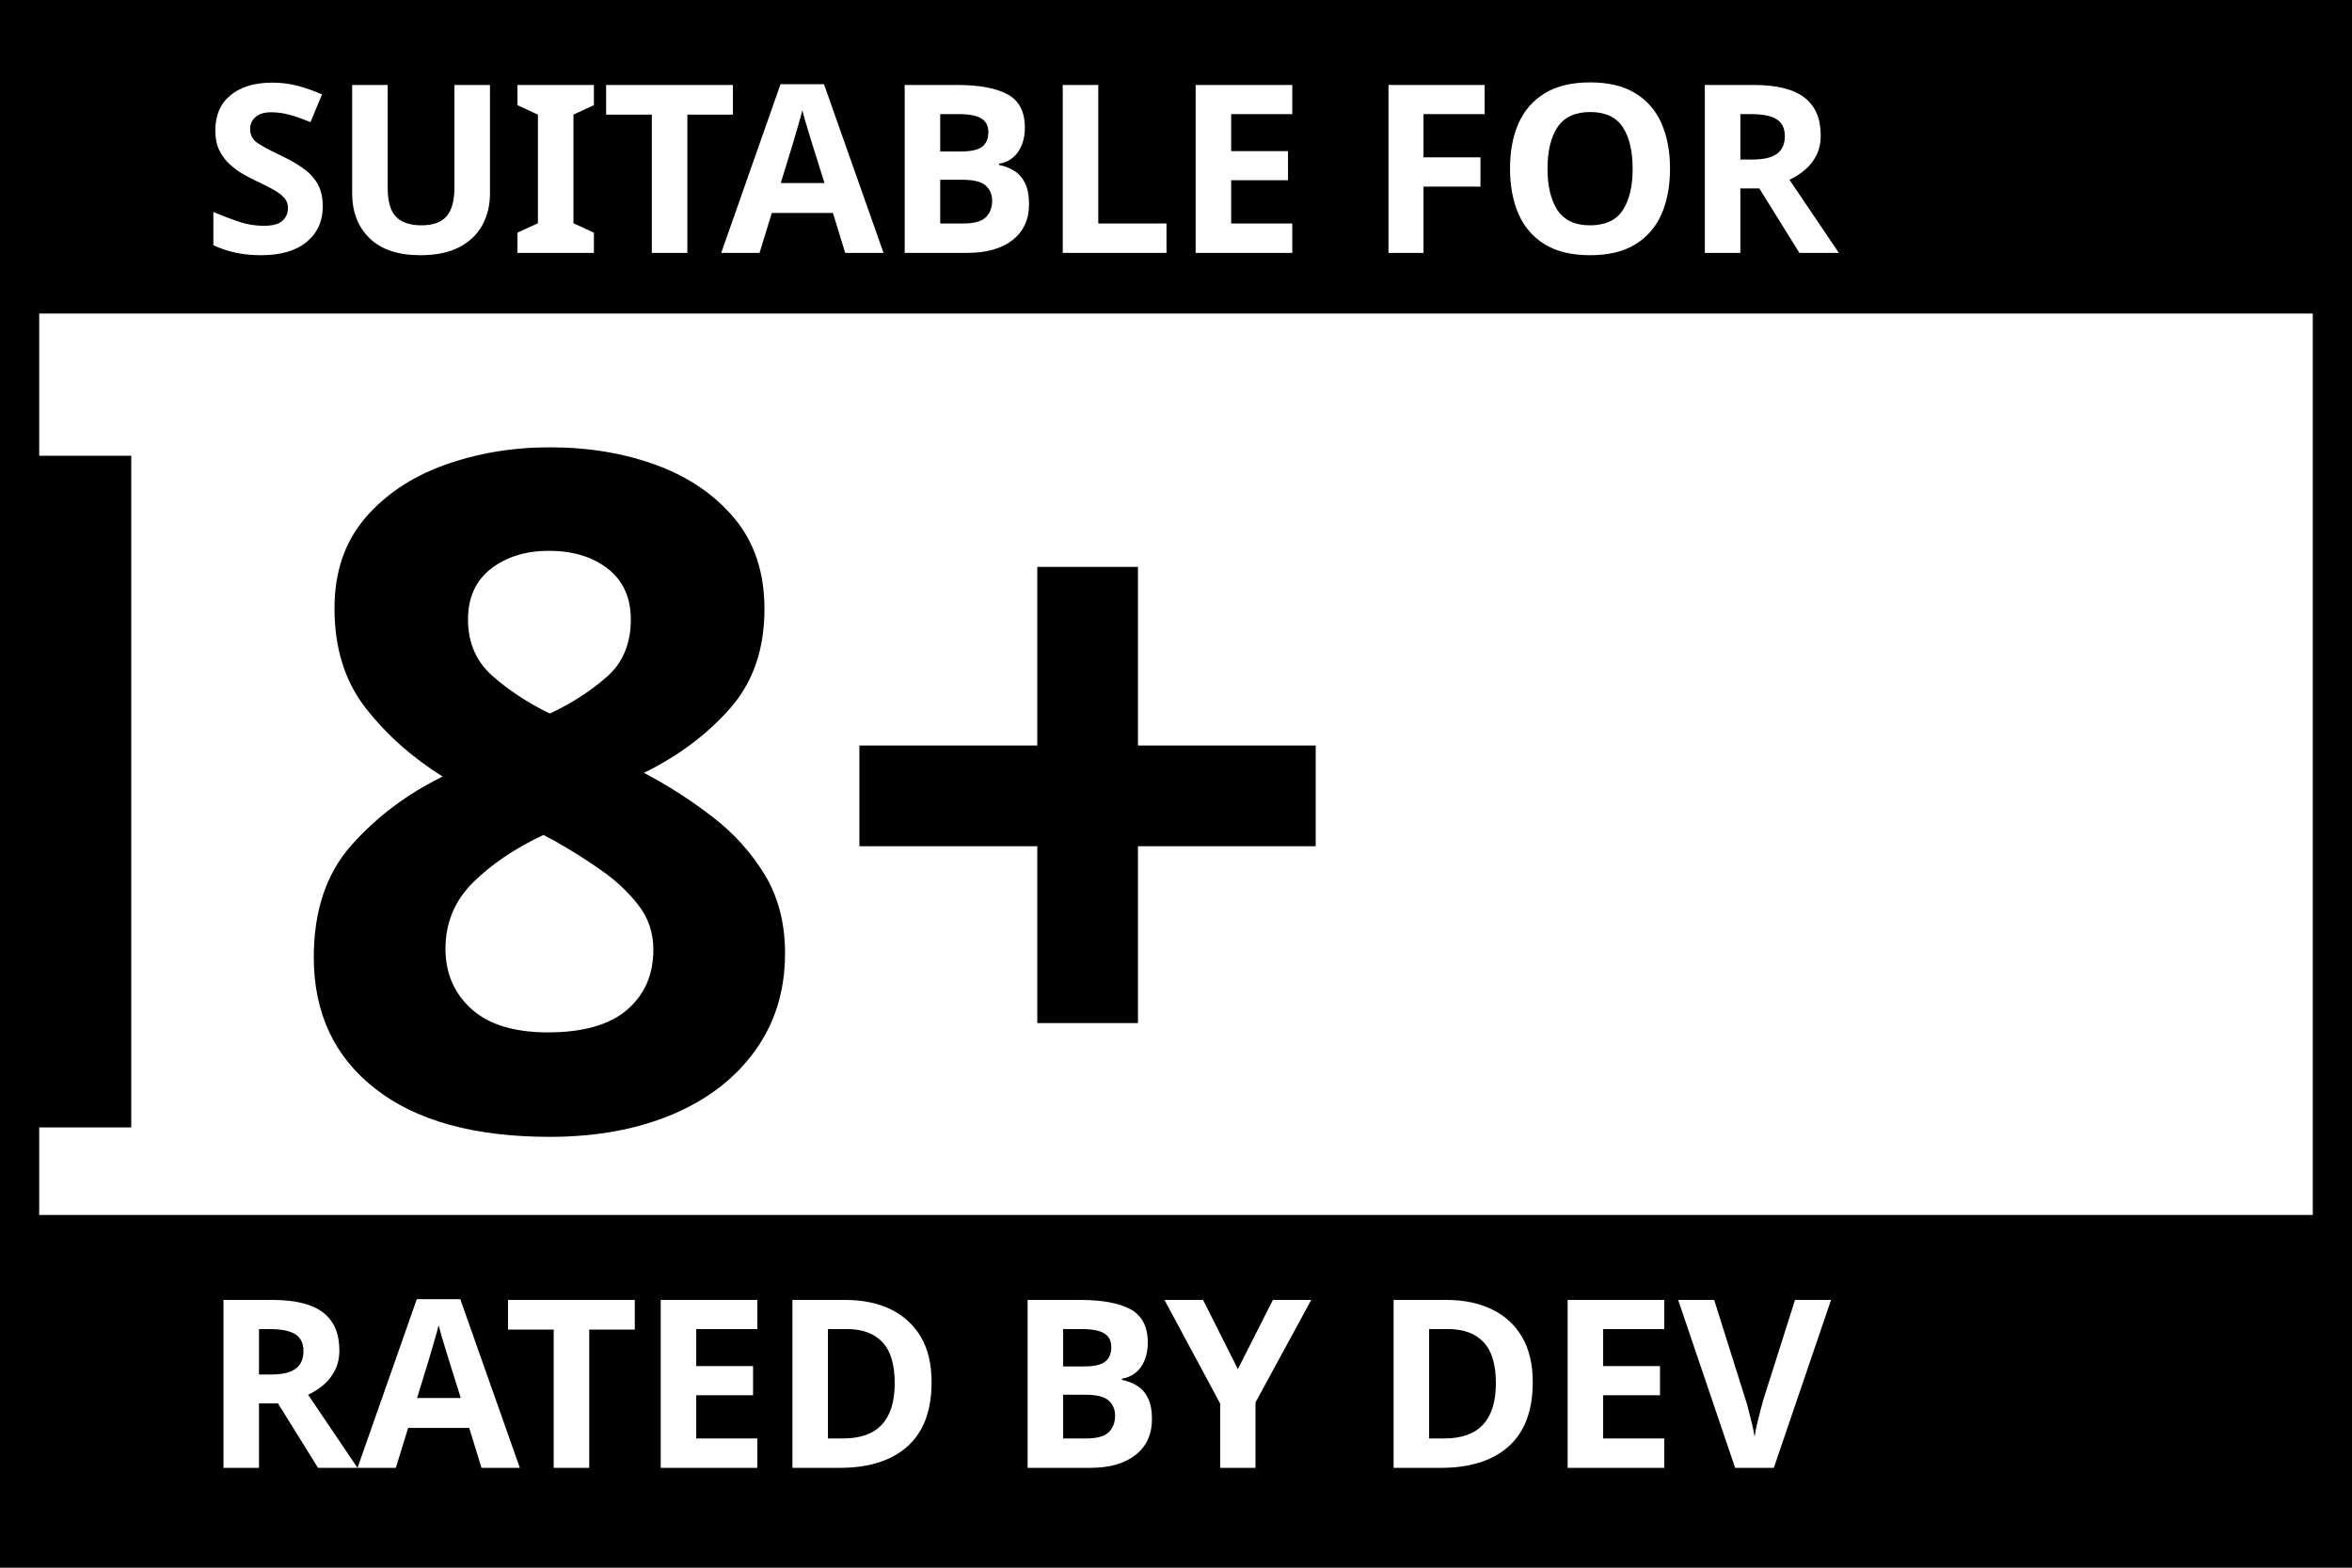
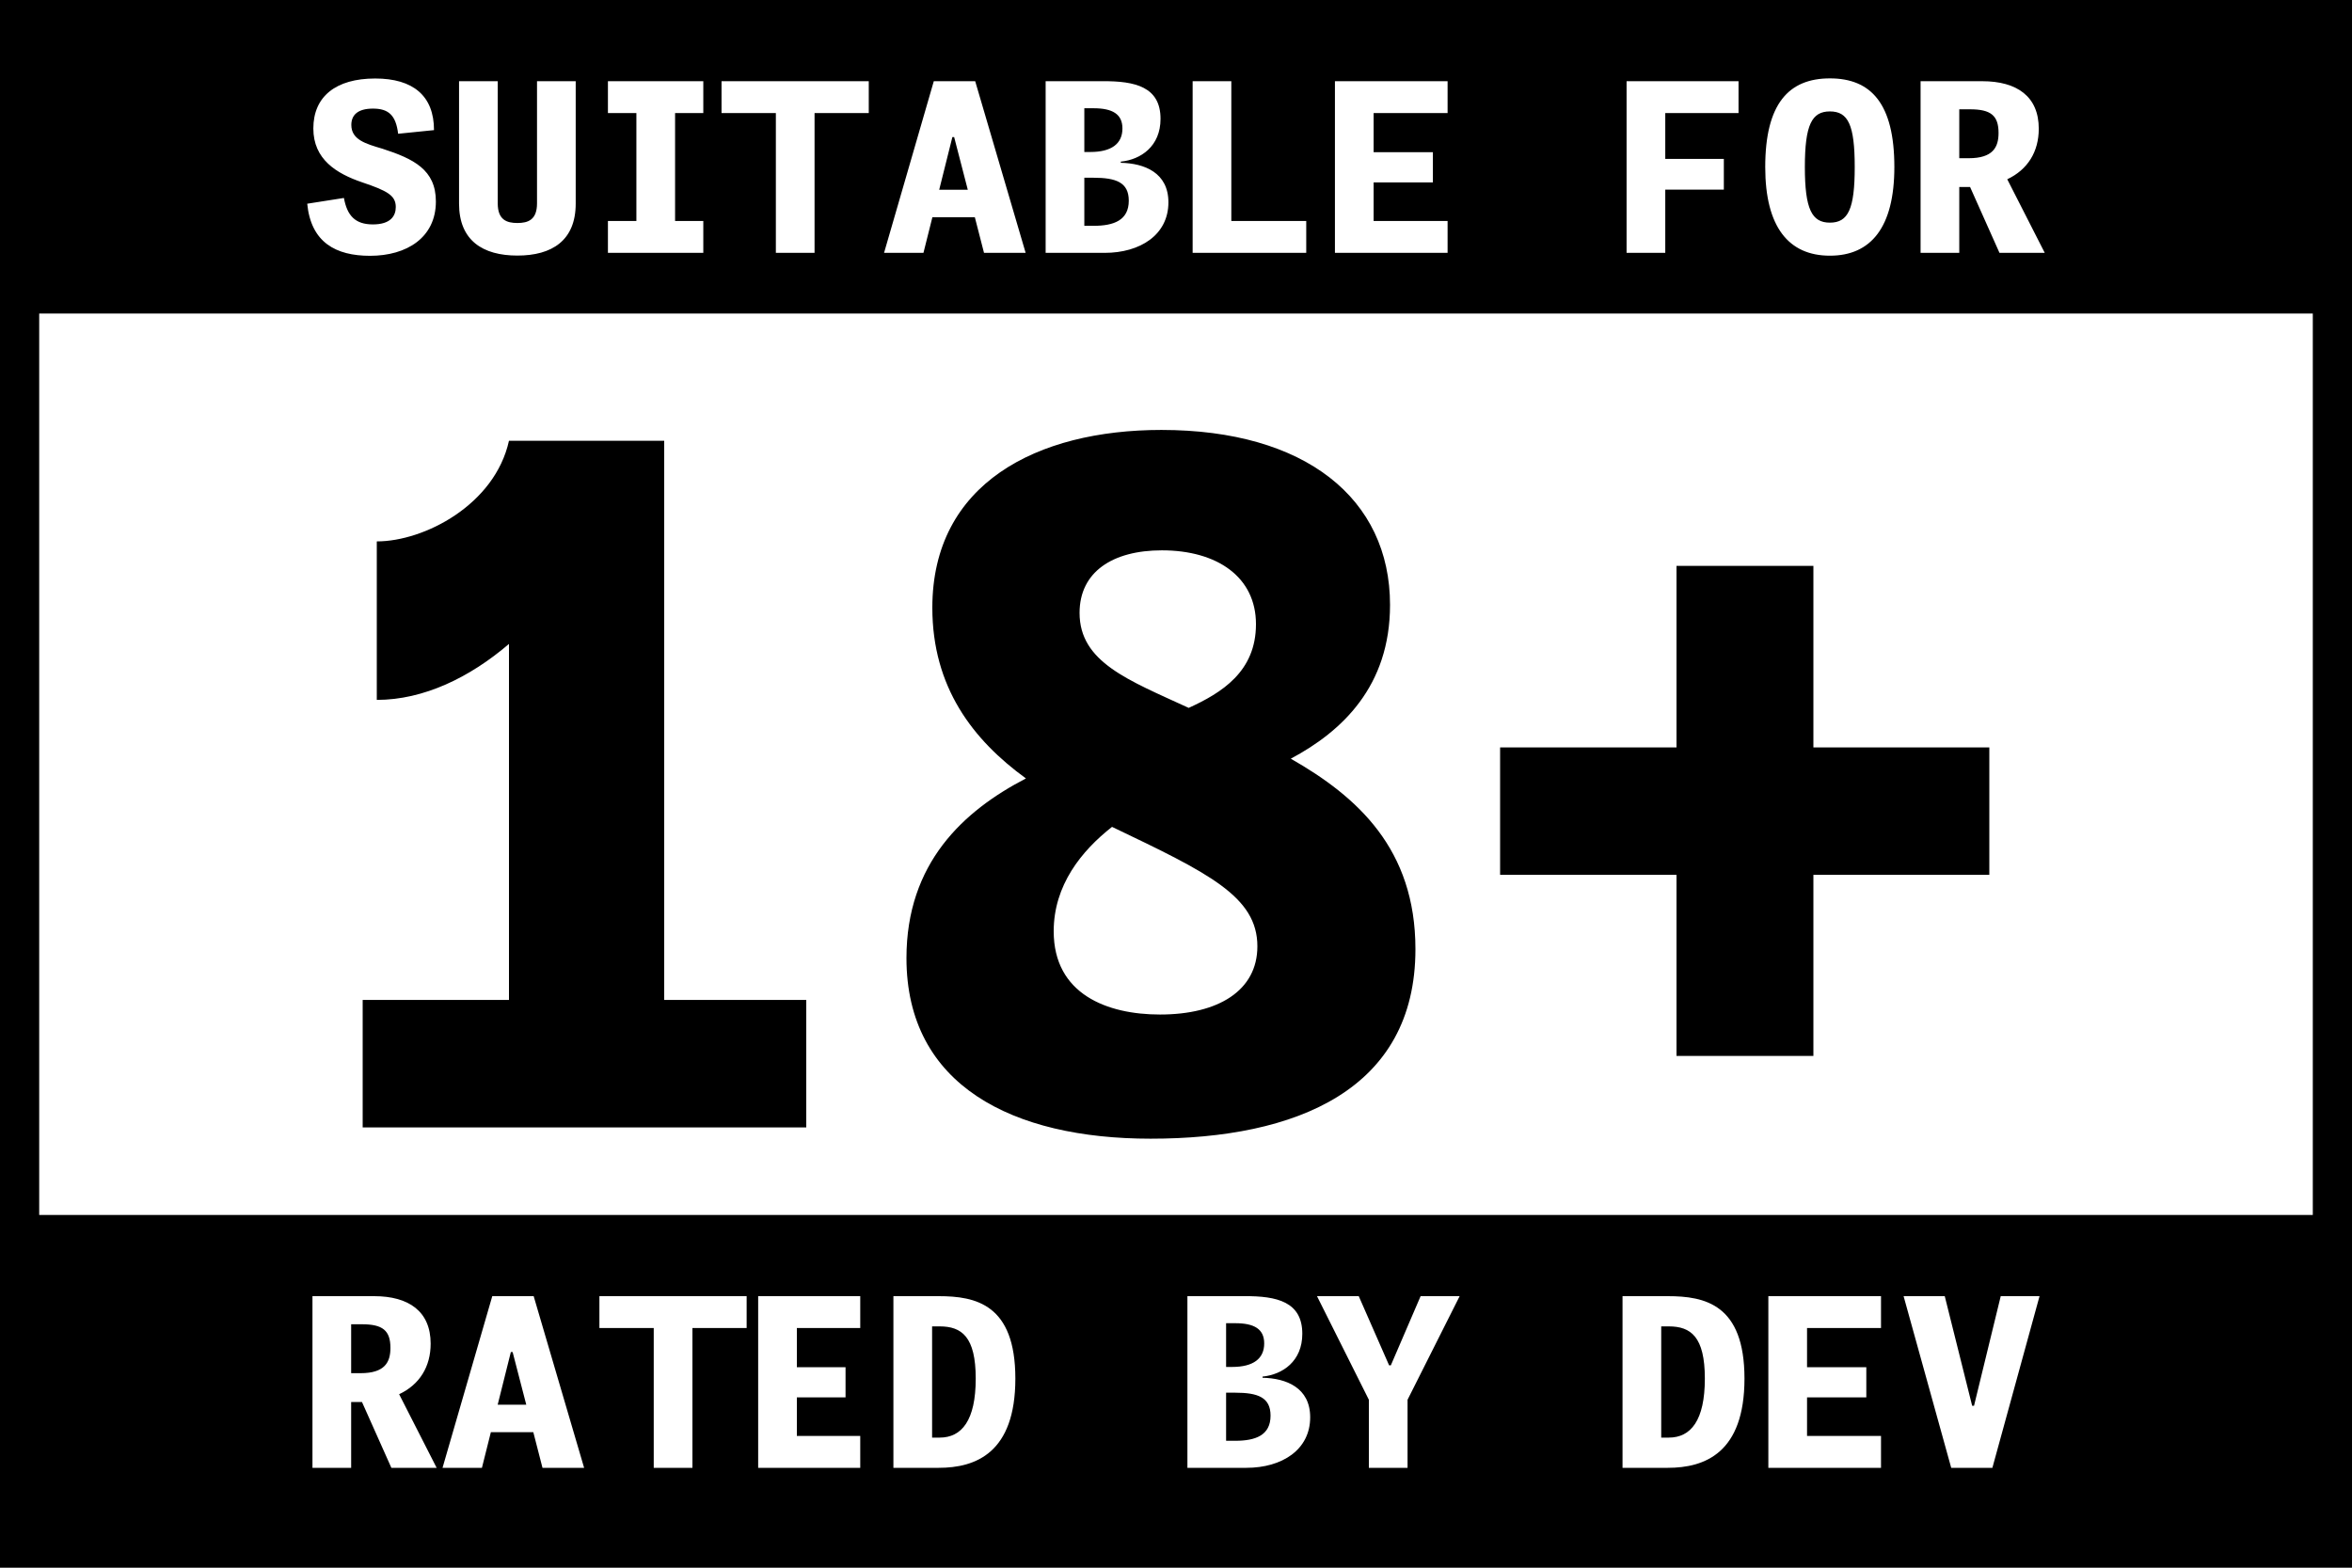
<svg xmlns="http://www.w3.org/2000/svg" width="300" height="200" viewBox="0 0 300 200" version="1.1" id="svg1">
  <defs id="defs1" />
  <g id="layer1">
    <path id="rect1" style="stroke-width:0;stroke-miterlimit:3" d="M 0,0 H 300 V 200 H 0 Z" />
    <path id="rect2" style="fill:#ffffff;stroke-width:0;stroke-miterlimit:3" d="M 5,40 H 295 V 155 H 5 Z" />
-     <text xml:space="preserve" style="font-style:normal;font-variant:normal;font-weight:normal;font-stretch:normal;font-size:30px;line-height:30px;font-family:'Monaspace Neon';-inkscape-font-specification:'Monaspace Neon';text-align:center;writing-mode:lr-tb;direction:ltr;text-anchor:middle;fill:#ffffff;fill-opacity:1;stroke:none;stroke-width:0;stroke-miterlimit:3;stroke-dasharray:none" x="149.175" y="187.26" id="text4">
-       <tspan id="tspan4" x="149.175" y="187.26" style="font-style:normal;font-variant:normal;font-weight:800;font-stretch:normal;font-family:'Monaspace Neon';-inkscape-font-specification:'Monaspace Neon Ultra-Bold'">RATED BY DEV</tspan>
-     </text>
-     <text xml:space="preserve" style="font-style:normal;font-variant:normal;font-weight:800;font-stretch:normal;font-size:120px;line-height:120px;font-family:'Monaspace Neon';-inkscape-font-specification:'Monaspace Neon Ultra-Bold';text-align:center;writing-mode:lr-tb;direction:ltr;text-anchor:middle;fill:#000000;fill-opacity:1;stroke:none;stroke-width:0;stroke-miterlimit:3;stroke-dasharray:none" x="148.14" y="143.83" id="text3">
-       <tspan id="tspan3" x="148.14" y="143.83">18+</tspan>
-     </text>
-     <text xml:space="preserve" style="font-style:normal;font-variant:normal;font-weight:normal;font-stretch:normal;font-size:30px;line-height:30px;font-family:'Monaspace Neon';-inkscape-font-specification:'Monaspace Neon';text-align:center;writing-mode:lr-tb;direction:ltr;text-anchor:middle;fill:#ffffff;fill-opacity:1;stroke:none;stroke-width:0;stroke-miterlimit:3;stroke-dasharray:none" x="149.693" y="32.26" id="text2">
-       <tspan id="tspan2" x="149.693" y="32.26" style="font-style:normal;font-variant:normal;font-weight:800;font-stretch:normal;font-family:'Monaspace Neon';-inkscape-font-specification:'Monaspace Neon Ultra-Bold'">SUITABLE FOR</tspan>
-     </text>
+     <path style="font-weight:800;font-size:30px;line-height:30px;font-family:'Monaspace Neon';-inkscape-font-specification:'Monaspace Neon Ultra-Bold';text-align:center;text-anchor:middle;fill:#ffffff;stroke-width:0;stroke-miterlimit:3" d="m 44.79,187.26 v -8.4 h 1.065 0.315 l 3.75,8.4 h 5.775 l -4.785,-9.39 c 2.61,-1.23 4.02,-3.51 4.02,-6.45 0,-4.11 -2.775,-6.06 -7.215,-6.06 h -7.86 v 21.9 z m 0,-12.075 v -6.24 h 1.38 c 2.625,0 3.63,0.78 3.63,3.015 0,1.815 -0.705,3.225 -3.81,3.225 z m 29.715,12.075 -6.435,-21.9 h -5.28 l -6.345,21.9 h 5.025 l 1.14,-4.545 h 5.415 l 1.17,4.545 z m -11.025,-8.055 1.68,-6.72 h 0.225 l 1.74,6.72 z m 24.84,8.055 v -17.835 h 6.915 v -4.065 h -18.78 v 4.065 h 6.93 v 17.835 z m 8.385,0 h 13.02 v -4.065 h -8.085 v -4.92 h 6.21 v -3.855 h -6.21 v -4.995 h 8.085 v -4.065 H 96.705 Z m 17.25,0 h 5.775 c 4.725,0 9.78,-1.905 9.78,-11.385 0,-9.48 -5.055,-10.515 -9.78,-10.515 h -5.775 z m 4.935,-3.855 v -14.19 h 0.96 c 2.82,0 4.605,1.32 4.605,6.66 0,5.34 -1.785,7.53 -4.605,7.53 z m 32.565,3.855 h 7.515 c 4.545,0 8.145,-2.295 8.145,-6.45 0,-3.78 -3.06,-4.98 -6.075,-5.04 v -0.15 c 2.55,-0.255 5.07,-1.95 5.07,-5.46 0,-4.08 -3.24,-4.83 -7.38,-4.8 h -7.275 z m 4.935,-3.45 v -6.135 h 1.17 c 2.865,0 4.5,0.585 4.5,2.925 0,2.505 -1.905,3.21 -4.5,3.21 z m 0,-9.42 v -5.58 h 1.17 c 2.43,0 3.69,0.75 3.69,2.58 0,1.935 -1.38,3 -4.095,3 z m 23.145,12.87 v -8.685 l 6.645,-13.215 h -4.98 l -3.795,8.82 h -0.225 l -3.87,-8.82 h -5.325 l 6.615,13.215 v 8.685 z m 27.42,0 h 5.775 c 4.725,0 9.78,-1.905 9.78,-11.385 0,-9.48 -5.055,-10.515 -9.78,-10.515 h -5.775 z m 4.935,-3.855 v -14.19 h 0.96 c 2.82,0 4.605,1.32 4.605,6.66 0,5.34 -1.785,7.53 -4.605,7.53 z m 13.665,3.855 h 14.37 v -4.065 h -9.435 v -4.92 h 7.56 v -3.855 h -7.56 v -4.995 h 9.435 v -4.065 h -14.37 z m 17.25,-21.9 6.075,21.9 h 5.25 l 6.015,-21.9 h -4.95 l -3.405,13.98 h -0.24 l -3.495,-13.98 z" id="text4" aria-label="RATED BY DEV" />
+     <path d="m 48.06,69.07 v 20.22 c 6,0 11.88,-2.88 16.86,-7.14 v 45.42 h -18.66 v 16.26 h 56.58 v -16.26 H 84.72 V 56.23 h -19.8 c -1.8,8.16 -10.8,12.84 -16.86,12.84 z m 100.08,-14.22 c -15.9,0 -29.22,6.84 -29.22,22.68 0,10.14 5.16,16.86 11.94,21.78 -7.98,4.14 -15.24,10.8 -15.24,22.92 0,16.26 13.56,23.04 31.14,23.04 18.6,0 33.78,-6.24 33.78,-24.18 0,-12.78 -7.38,-19.44 -15.9,-24.3 6.54,-3.48 12.66,-9.24 12.66,-19.62 0,-13.56 -10.8,-22.32 -29.16,-22.32 z m -13.74,63.96 c 0,-5.88 3.54,-10.26 7.44,-13.32 12.3,5.88 18.54,8.88 18.54,15.24 0,5.64 -4.98,8.7 -12.42,8.7 -6.72,0 -13.56,-2.58 -13.56,-10.62 z m 3.3,-40.62 c 0,-5.22 4.2,-7.98 10.5,-7.98 7.08,0 12,3.42 12,9.42 0,6.06 -4.38,8.76 -8.58,10.68 -7.68,-3.54 -13.92,-5.82 -13.92,-12.12 z m 53.64,33.42 h 22.5 v 23.1 h 17.46 v -23.1 h 22.44 V 95.35 h -22.44 v -23.16 h -17.46 v 23.16 h -22.5 z" id="text3" style="font-weight:800;font-size:120px;line-height:120px;font-family:'Monaspace Neon';-inkscape-font-specification:'Monaspace Neon Ultra-Bold';text-align:center;text-anchor:middle;stroke-width:0;stroke-miterlimit:3" aria-label="18+" />
+     <path style="font-weight:800;font-size:30px;line-height:30px;font-family:'Monaspace Neon';-inkscape-font-specification:'Monaspace Neon Ultra-Bold';text-align:center;text-anchor:middle;fill:#ffffff;stroke-width:0;stroke-miterlimit:3" d="m 50.782,17.065 4.575,-0.465 c 0,-4.38 -2.67,-6.585 -7.5,-6.585 -5.04,0 -7.89,2.31 -7.89,6.375 0,3.93 2.925,5.745 6.225,6.87 3.21,1.08 4.29,1.68 4.29,3.15 0,1.125 -0.645,2.22 -2.925,2.22 -2.28,0 -3.285,-1.155 -3.69,-3.375 l -4.68,0.735 c 0.48,4.935 3.645,6.645 8.01,6.645 4.68,0 8.4,-2.325 8.4,-6.93 0,-4.065 -2.85,-5.445 -6.825,-6.735 -2.145,-0.63 -3.96,-1.155 -3.96,-3.03 0,-1.26 0.81,-2.085 2.76,-2.085 1.95,0 2.925,0.81 3.21,3.21 z m 15.21,11.385 c -1.365,0 -2.505,-0.405 -2.505,-2.505 v -15.585 h -4.935 v 15.615 c 0,4.71 3.03,6.63 7.44,6.63 4.41,0 7.44,-1.92 7.44,-6.63 v -15.615 h -4.935 v 15.585 c 0,2.1 -1.14,2.505 -2.505,2.505 z m 11.55,3.81 h 12.165 v -4.065 h -3.6 v -13.77 h 3.6 v -4.065 h -12.165 v 4.065 h 3.63 v 13.77 h -3.63 z m 26.355,0 v -17.835 h 6.915 v -4.065 H 92.032 v 4.065 h 6.93 v 17.835 z m 26.925,0 -6.435,-21.9 h -5.28 l -6.345,21.9 h 5.025 l 1.14,-4.545 h 5.415 l 1.17,4.545 z m -11.025,-8.055 1.68,-6.72 h 0.225 l 1.74,6.72 z m 13.575,8.055 h 7.515 c 4.545,0 8.145,-2.295 8.145,-6.45 0,-3.78 -3.06,-4.98 -6.075,-5.04 v -0.15 c 2.55,-0.255 5.07,-1.95 5.07,-5.46 0,-4.08 -3.24,-4.83 -7.38,-4.8 h -7.275 z m 4.935,-3.45 v -6.135 h 1.17 c 2.865,0 4.5,0.585 4.5,2.925 0,2.505 -1.905,3.21 -4.5,3.21 z m 0,-9.42 v -5.58 h 1.17 c 2.43,0 3.69,0.75 3.69,2.58 0,1.935 -1.38,3 -4.095,3 z m 13.815,12.87 h 14.49 v -4.065 h -9.555 v -17.835 h -4.935 z m 18.15,0 h 14.37 v -4.065 h -9.435 v -4.92 h 7.56 v -3.855 h -7.56 v -4.995 h 9.435 v -4.065 h -14.37 z m 42.135,0 v -8.07 h 7.47 v -3.915 h -7.47 v -5.85 h 9.345 v -4.065 h -14.28 v 21.9 z m 29.22,-10.95 c 0,-8.085 -2.97,-11.31 -8.22,-11.31 -5.25,0 -8.25,3.225 -8.25,11.31 0,7.665 3,11.31 8.25,11.31 5.25,0 8.22,-3.645 8.22,-11.31 z m -11.415,0 c 0,-5.385 0.885,-7.095 3.195,-7.095 2.325,0 3.165,1.71 3.165,7.095 0,5.37 -0.84,7.095 -3.165,7.095 -2.31,0 -3.195,-1.725 -3.195,-7.095 z m 19.695,10.95 v -8.4 h 1.065 0.315 l 3.75,8.4 h 5.775 l -4.785,-9.39 c 2.61,-1.23 4.02,-3.51 4.02,-6.45 0,-4.11 -2.775,-6.06 -7.215,-6.06 h -7.86 v 21.9 z m 0,-12.075 v -6.24 h 1.38 c 2.625,0 3.63,0.78 3.63,3.015 0,1.815 -0.705,3.225 -3.81,3.225 z" id="text2" aria-label="SUITABLE FOR" />
  </g>
</svg>
